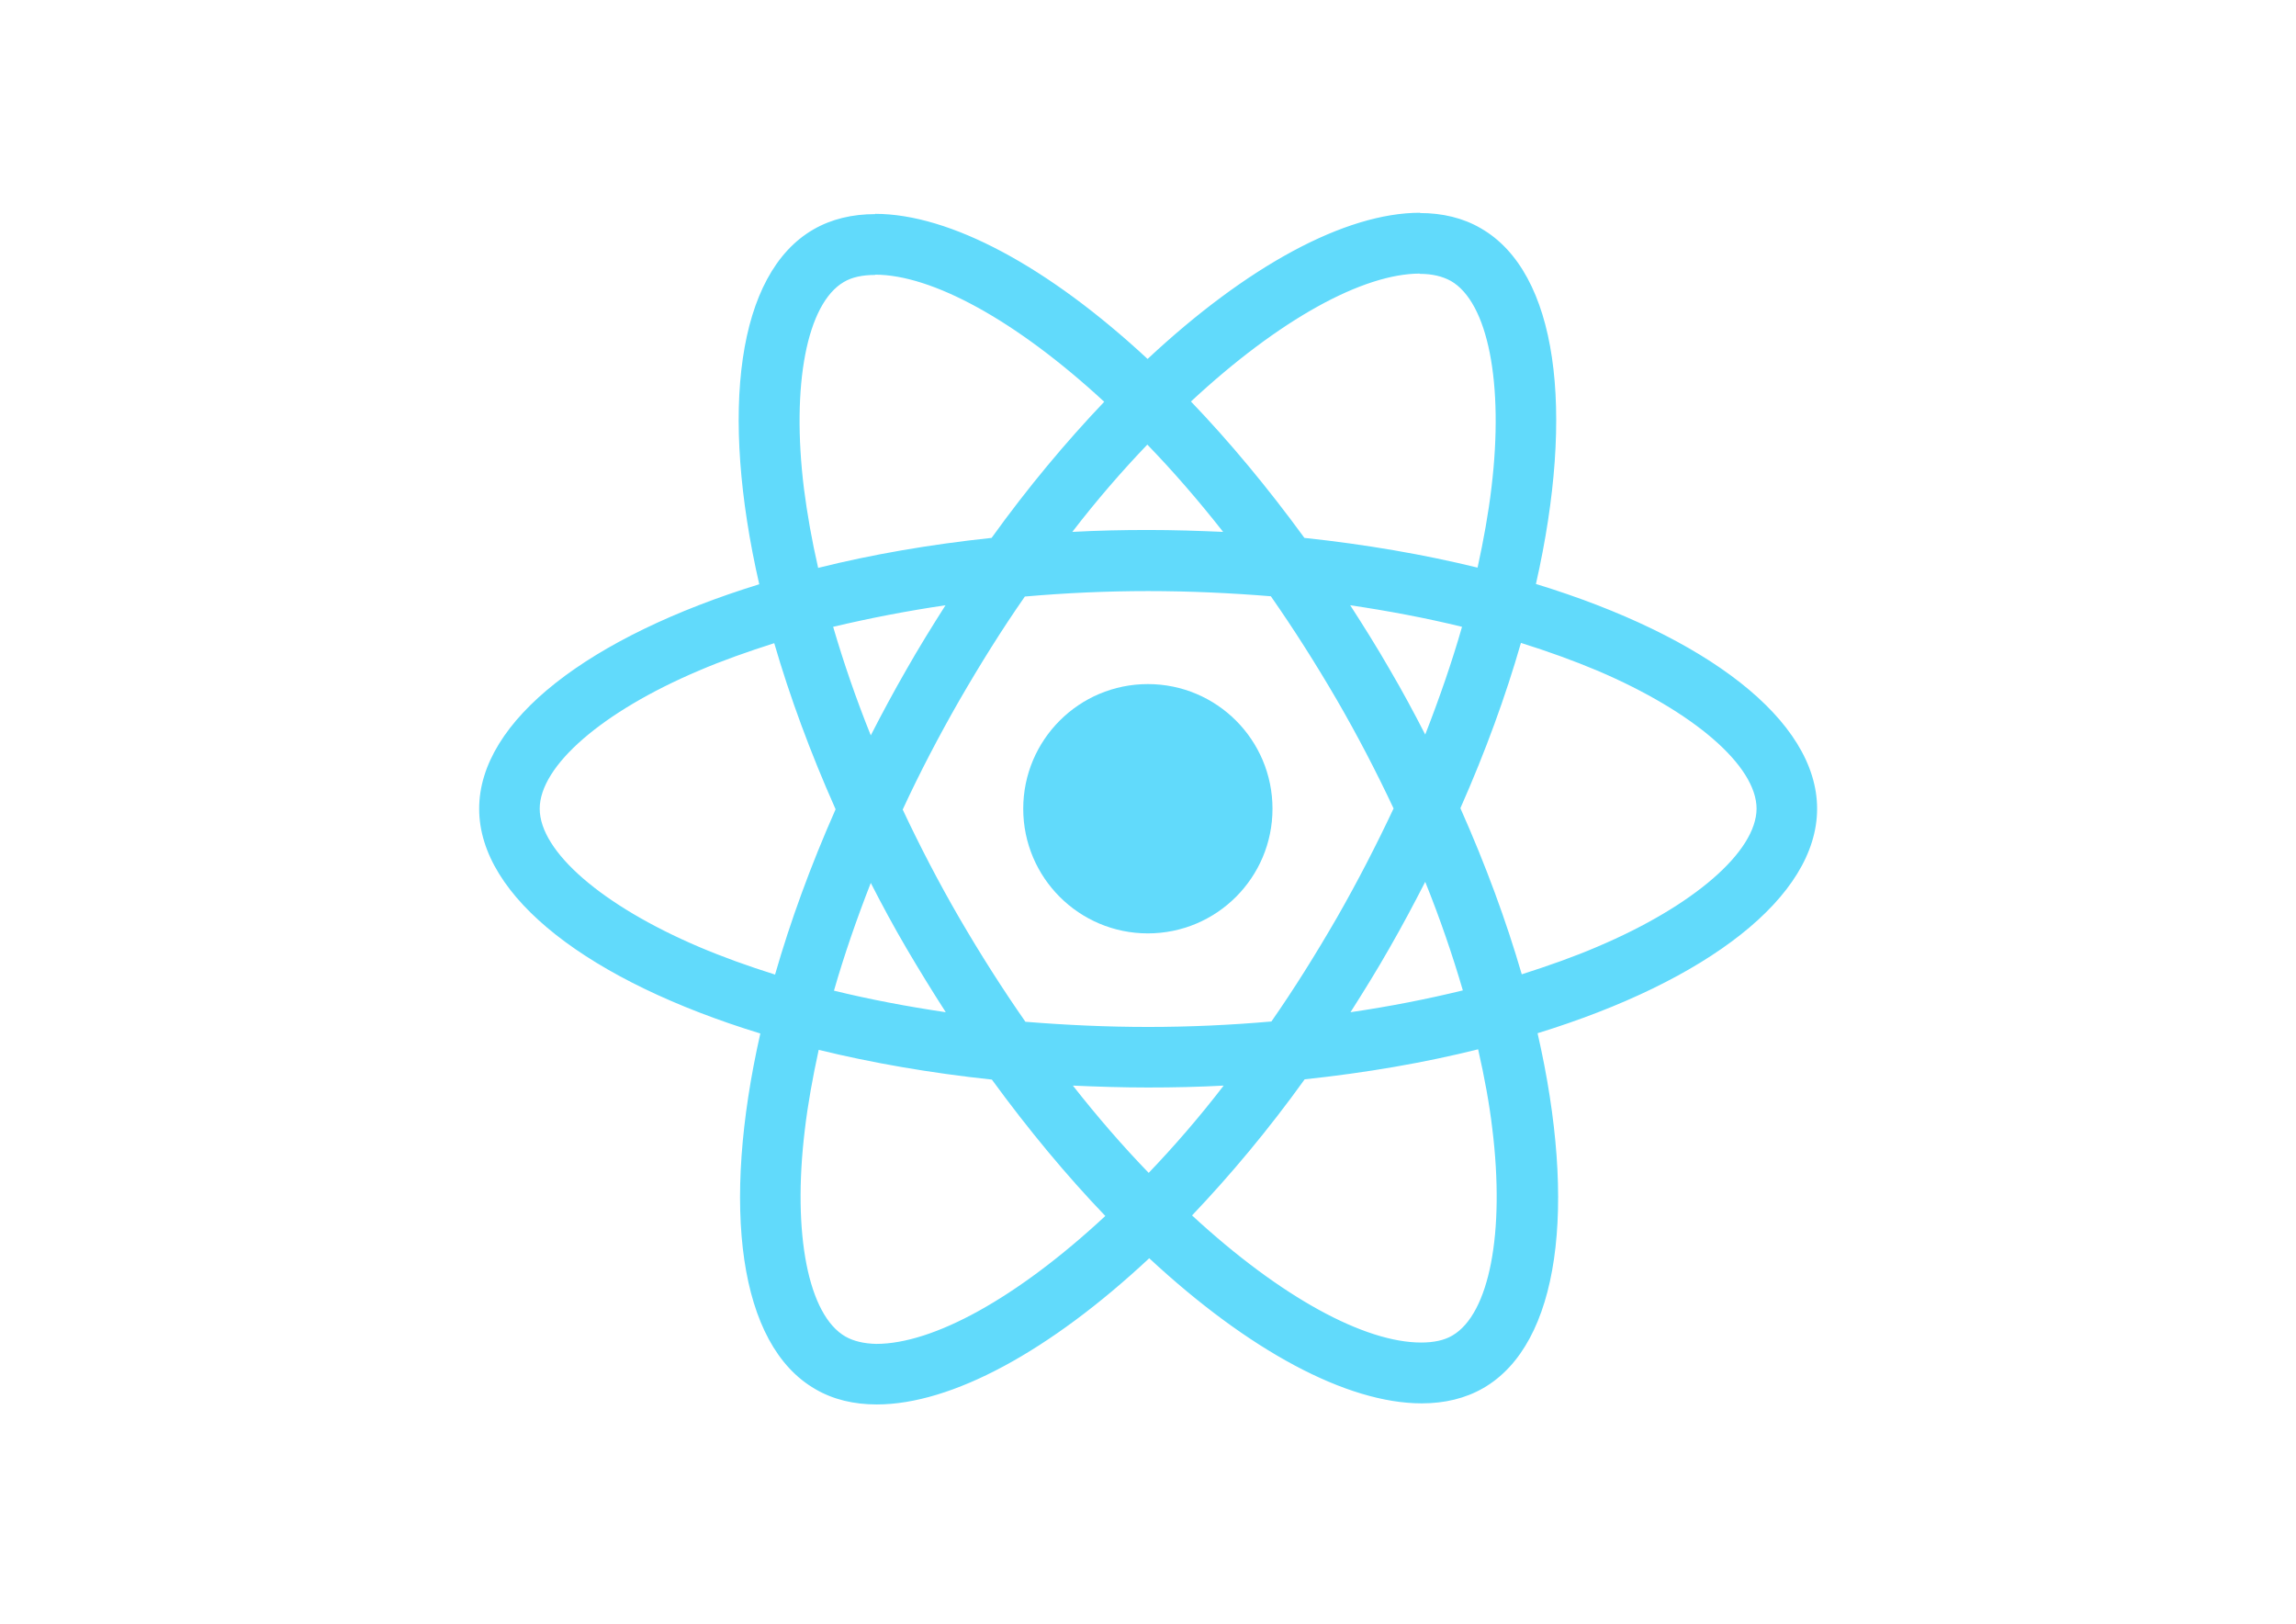
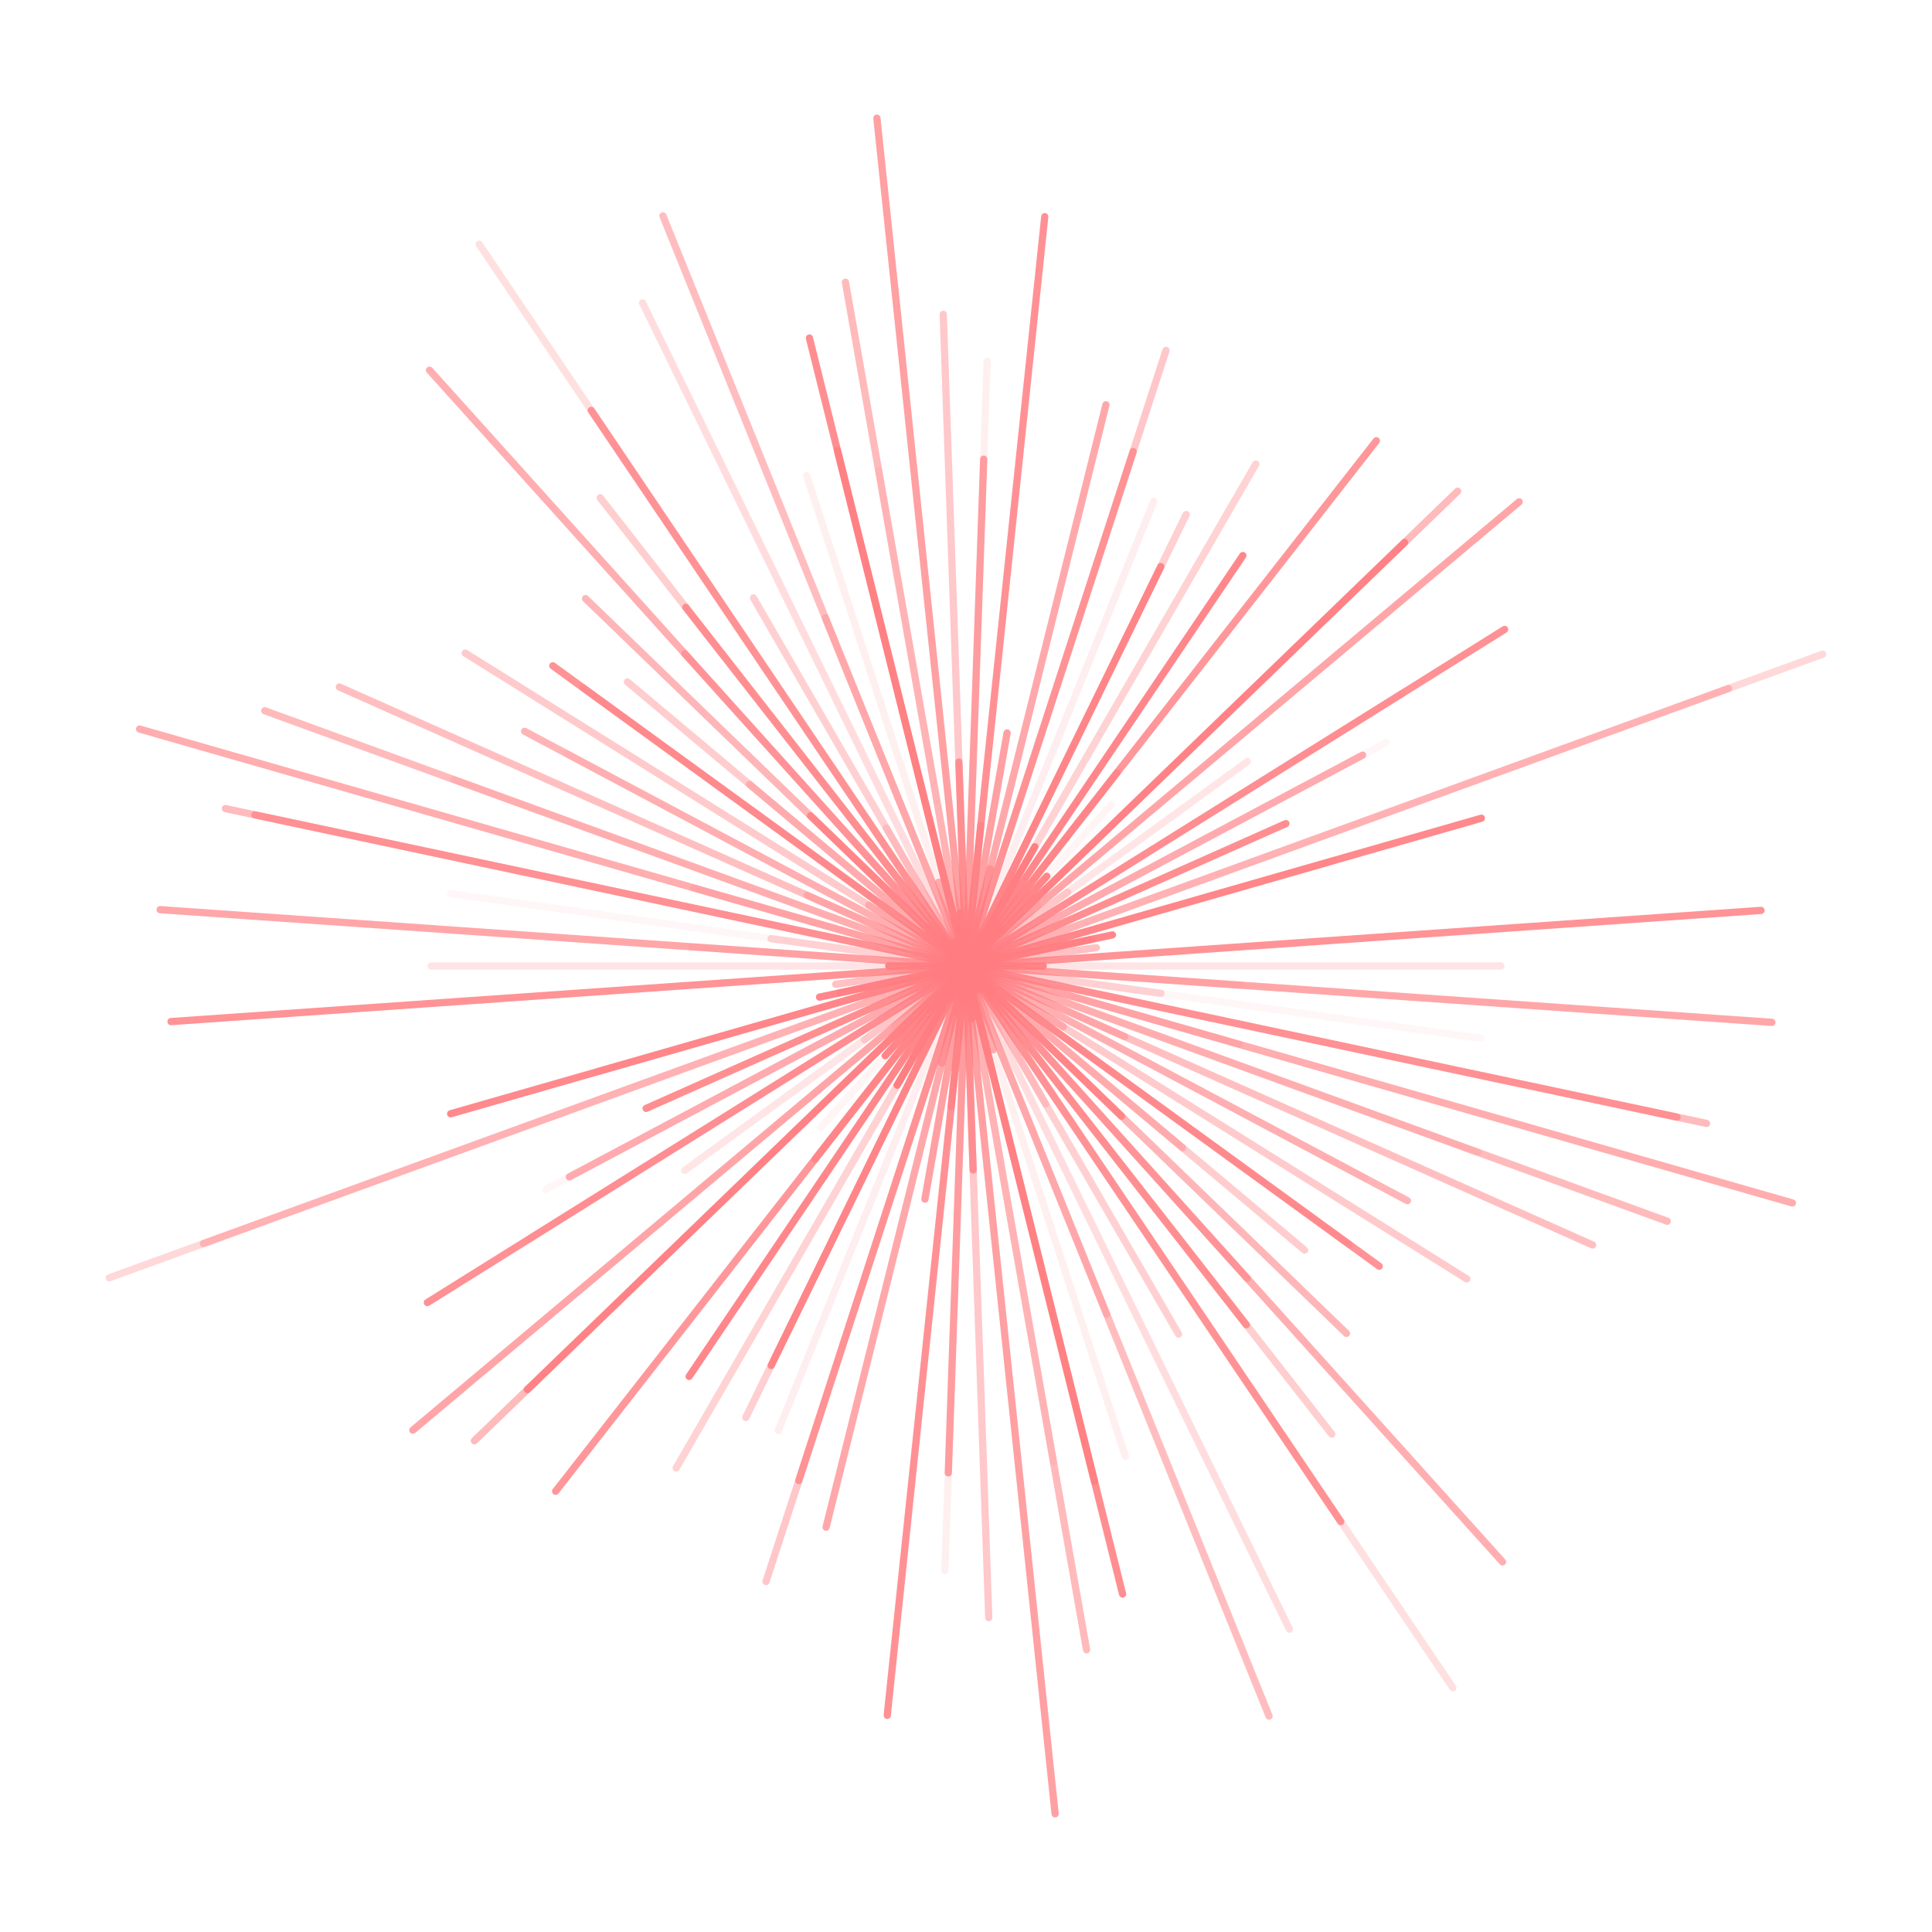
- <svg xmlns="http://www.w3.org/2000/svg" viewBox="0 0 841.9 595.3">
-   <g fill="#61DAFB">
-     <path d="M666.3 296.5c0-32.5-40.7-63.3-103.1-82.4 14.4-63.6 8-114.2-20.2-130.4-6.5-3.8-14.1-5.6-22.4-5.6v22.3c4.6 0 8.3.9 11.4 2.6 13.6 7.8 19.5 37.5 14.9 75.7-1.1 9.4-2.9 19.3-5.1 29.4-19.6-4.8-41-8.5-63.5-10.9-13.5-18.5-27.5-35.3-41.6-50 32.6-30.3 63.2-46.9 84-46.9V78c-27.5 0-63.5 19.6-99.9 53.6-36.4-33.8-72.4-53.2-99.9-53.2v22.3c20.7 0 51.4 16.5 84 46.6-14 14.7-28 31.4-41.3 49.9-22.6 2.4-44 6.1-63.6 11-2.3-10-4-19.7-5.2-29-4.7-38.2 1.1-67.9 14.6-75.8 3-1.8 6.9-2.6 11.5-2.6V78.5c-8.4 0-16 1.8-22.6 5.6-28.1 16.2-34.4 66.7-19.9 130.1-62.2 19.2-102.7 49.9-102.7 82.3 0 32.5 40.7 63.3 103.1 82.4-14.4 63.6-8 114.2 20.2 130.4 6.5 3.8 14.1 5.6 22.5 5.6 27.5 0 63.5-19.6 99.9-53.6 36.4 33.8 72.4 53.2 99.9 53.2 8.4 0 16-1.8 22.6-5.6 28.1-16.2 34.4-66.7 19.9-130.1 62-19.1 102.5-49.9 102.5-82.3zm-130.2-66.7c-3.7 12.9-8.3 26.2-13.5 39.5-4.1-8-8.4-16-13.1-24-4.6-8-9.5-15.8-14.4-23.4 14.2 2.1 27.9 4.7 41 7.9zm-45.8 106.5c-7.8 13.5-15.8 26.3-24.1 38.2-14.9 1.3-30 2-45.2 2-15.1 0-30.2-.7-45-1.9-8.3-11.9-16.4-24.6-24.2-38-7.6-13.1-14.5-26.4-20.8-39.8 6.2-13.4 13.2-26.8 20.7-39.9 7.8-13.5 15.8-26.3 24.1-38.2 14.9-1.3 30-2 45.2-2 15.1 0 30.2.7 45 1.9 8.3 11.9 16.4 24.6 24.2 38 7.6 13.1 14.5 26.4 20.8 39.8-6.3 13.4-13.2 26.8-20.7 39.9zm32.3-13c5.4 13.4 10 26.8 13.8 39.8-13.1 3.2-26.9 5.9-41.2 8 4.9-7.7 9.8-15.6 14.4-23.7 4.6-8 8.9-16.1 13-24.1zM421.2 430c-9.3-9.6-18.6-20.3-27.8-32 9 .4 18.2.7 27.5.7 9.4 0 18.7-.2 27.8-.7-9 11.7-18.3 22.4-27.5 32zm-74.4-58.9c-14.2-2.1-27.9-4.7-41-7.9 3.7-12.9 8.3-26.2 13.5-39.5 4.1 8 8.4 16 13.1 24 4.7 8 9.5 15.8 14.4 23.4zM420.7 163c9.3 9.6 18.6 20.3 27.8 32-9-.4-18.2-.7-27.5-.7-9.4 0-18.7.2-27.8.7 9-11.7 18.3-22.4 27.5-32zm-74 58.9c-4.9 7.7-9.8 15.6-14.4 23.7-4.6 8-8.9 16-13 24-5.4-13.4-10-26.8-13.8-39.8 13.1-3.1 26.9-5.8 41.2-7.9zm-90.5 125.2c-35.4-15.1-58.3-34.9-58.3-50.6 0-15.7 22.9-35.6 58.3-50.6 8.6-3.7 18-7 27.7-10.1 5.7 19.6 13.2 40 22.5 60.9-9.2 20.8-16.6 41.1-22.2 60.6-9.9-3.1-19.3-6.5-28-10.2zM310 490c-13.6-7.8-19.5-37.5-14.9-75.7 1.1-9.4 2.9-19.3 5.1-29.4 19.6 4.8 41 8.5 63.5 10.9 13.5 18.5 27.5 35.3 41.6 50-32.6 30.3-63.2 46.9-84 46.9-4.5-.1-8.3-1-11.3-2.7zm237.2-76.2c4.7 38.2-1.1 67.9-14.6 75.8-3 1.8-6.9 2.6-11.5 2.6-20.7 0-51.4-16.5-84-46.6 14-14.7 28-31.4 41.3-49.9 22.6-2.4 44-6.1 63.6-11 2.3 10.1 4.1 19.8 5.2 29.1zm38.5-66.7c-8.6 3.7-18 7-27.7 10.1-5.7-19.6-13.2-40-22.5-60.9 9.2-20.8 16.6-41.1 22.2-60.6 9.9 3.1 19.3 6.5 28.1 10.2 35.4 15.1 58.3 34.9 58.3 50.6-.1 15.7-23 35.6-58.4 50.6zM320.8 78.4z" />
-     <circle cx="420.9" cy="296.5" r="45.7" />
-     <path d="M520.5 78.1z" />
+ <svg xmlns="http://www.w3.org/2000/svg" version="1.1" viewBox="0 0 800 800">
+   <g fill="none" stroke-width="3" stroke="#ff7d81" stroke-linecap="round">
+     <line x1="368" y1="400" x2="432" y2="400" transform="rotate(0, 400, 400)" opacity="0.93" />
+     <line x1="514" y1="400" x2="286" y2="400" transform="rotate(4, 400, 400)" opacity="0.16" />
+     <line x1="318.5" y1="400" x2="481.5" y2="400" transform="rotate(8, 400, 400)" opacity="0.31" />
+     <line x1="701" y1="400" x2="99" y2="400" transform="rotate(12, 400, 400)" opacity="0.68" />
+     <line x1="44" y1="400" x2="756" y2="400" transform="rotate(16, 400, 400)" opacity="0.63" />
+     <line x1="709" y1="400" x2="91" y2="400" transform="rotate(20, 400, 400)" opacity="0.53" />
+     <line x1="116" y1="400" x2="684" y2="400" transform="rotate(24, 400, 400)" opacity="0.49" />
+     <line x1="213" y1="400" x2="587" y2="400" transform="rotate(28, 400, 400)" opacity="0.11" />
+     <line x1="155.5" y1="400" x2="644.5" y2="400" transform="rotate(32, 400, 400)" opacity="0.41" />
+     <line x1="596" y1="400" x2="204" y2="400" transform="rotate(36, 400, 400)" opacity="0.40" />
+     <line x1="517" y1="400" x2="283" y2="400" transform="rotate(40, 400, 400)" opacity="0.43" />
+     <line x1="310.5" y1="400" x2="489.5" y2="400" transform="rotate(44, 400, 400)" opacity="0.84" />
+     <line x1="226" y1="400" x2="574" y2="400" transform="rotate(48, 400, 400)" opacity="0.54" />
+     <line x1="588.5" y1="400" x2="211.5" y2="400" transform="rotate(52, 400, 400)" opacity="0.79" />
+     <line x1="39.5" y1="400" x2="760.5" y2="400" transform="rotate(56, 400, 400)" opacity="0.24" />
+     <line x1="466" y1="400" x2="334" y2="400" transform="rotate(60, 400, 400)" opacity="0.26" />
+     <line x1="389" y1="400" x2="411" y2="400" transform="rotate(64, 400, 400)" opacity="0.99" />
+     <line x1="244.5" y1="400" x2="555.5" y2="400" transform="rotate(68, 400, 400)" opacity="0.34" />
+     <line x1="363.5" y1="400" x2="436.5" y2="400" transform="rotate(72, 400, 400)" opacity="0.60" />
+     <line x1="620" y1="400" x2="180" y2="400" transform="rotate(76, 400, 400)" opacity="0.78" />
+     <line x1="191.5" y1="400" x2="608.5" y2="400" transform="rotate(80, 400, 400)" opacity="0.11" />
+     <line x1="378" y1="400" x2="422" y2="400" transform="rotate(84, 400, 400)" opacity="0.92" />
+     <line x1="670" y1="400" x2="130" y2="400" transform="rotate(88, 400, 400)" opacity="0.42" />
+     <line x1="650.5" y1="400" x2="149.5" y2="400" transform="rotate(92, 400, 400)" opacity="0.12" />
+     <line x1="712" y1="400" x2="88" y2="400" transform="rotate(96, 400, 400)" opacity="0.84" />
+     <line x1="498" y1="400" x2="302" y2="400" transform="rotate(100, 400, 400)" opacity="0.73" />
+     <line x1="639.5" y1="400" x2="160.5" y2="400" transform="rotate(104, 400, 400)" opacity="0.67" />
+     <line x1="624" y1="400" x2="176" y2="400" transform="rotate(108, 400, 400)" opacity="0.72" />
+     <line x1="415" y1="400" x2="385" y2="400" transform="rotate(112, 400, 400)" opacity="0.40" />
+     <line x1="192" y1="400" x2="608" y2="400" transform="rotate(116, 400, 400)" opacity="0.37" />
+     <line x1="640" y1="400" x2="160" y2="400" transform="rotate(120, 400, 400)" opacity="0.35" />
+     <line x1="605" y1="400" x2="195" y2="400" transform="rotate(124, 400, 400)" opacity="0.92" />
+     <line x1="124" y1="400" x2="676" y2="400" transform="rotate(128, 400, 400)" opacity="0.80" />
+     <line x1="350" y1="400" x2="450" y2="400" transform="rotate(132, 400, 400)" opacity="0.93" />
+     <line x1="683" y1="400" x2="117" y2="400" transform="rotate(136, 400, 400)" opacity="0.53" />
+     <line x1="438.5" y1="400" x2="361.5" y2="400" transform="rotate(140, 400, 400)" opacity="0.15" />
+     <line x1="348" y1="400" x2="452" y2="400" transform="rotate(144, 400, 400)" opacity="0.30" />
+     <line x1="137" y1="400" x2="663" y2="400" transform="rotate(148, 400, 400)" opacity="0.85" />
+     <line x1="214" y1="400" x2="586" y2="400" transform="rotate(152, 400, 400)" opacity="0.62" />
+     <line x1="255" y1="400" x2="545" y2="400" transform="rotate(156, 400, 400)" opacity="0.87" />
+     <line x1="736" y1="400" x2="64" y2="400" transform="rotate(160, 400, 400)" opacity="0.42" />
+     <line x1="622" y1="400" x2="178" y2="400" transform="rotate(164, 400, 400)" opacity="0.91" />
+     <line x1="338" y1="400" x2="462" y2="400" transform="rotate(168, 400, 400)" opacity="0.92" />
+     <line x1="345.5" y1="400" x2="454.5" y2="400" transform="rotate(172, 400, 400)" opacity="0.48" />
+     <line x1="70" y1="400" x2="730" y2="400" transform="rotate(176, 400, 400)" opacity="0.83" />
+     <line x1="621.5" y1="400" x2="178.5" y2="400" transform="rotate(180, 400, 400)" opacity="0.21" />
+     <line x1="734.5" y1="400" x2="65.5" y2="400" transform="rotate(184, 400, 400)" opacity="0.68" />
+     <line x1="184.5" y1="400" x2="615.5" y2="400" transform="rotate(188, 400, 400)" opacity="0.07" />
+     <line x1="713.5" y1="400" x2="86.5" y2="400" transform="rotate(192, 400, 400)" opacity="0.52" />
+     <line x1="282.5" y1="400" x2="517.5" y2="400" transform="rotate(196, 400, 400)" opacity="0.21" />
+     <line x1="174.5" y1="400" x2="625.5" y2="400" transform="rotate(200, 400, 400)" opacity="0.20" />
+     <line x1="328" y1="400" x2="472" y2="400" transform="rotate(204, 400, 400)" opacity="0.40" />
+     <line x1="193" y1="400" x2="607" y2="400" transform="rotate(208, 400, 400)" opacity="0.57" />
+     <line x1="352.5" y1="400" x2="447.5" y2="400" transform="rotate(212, 400, 400)" opacity="0.44" />
+     <line x1="611.5" y1="400" x2="188.5" y2="400" transform="rotate(216, 400, 400)" opacity="0.83" />
+     <line x1="217" y1="400" x2="583" y2="400" transform="rotate(220, 400, 400)" opacity="0.39" />
+     <line x1="619" y1="400" x2="181" y2="400" transform="rotate(224, 400, 400)" opacity="0.56" />
+     <line x1="732" y1="400" x2="68" y2="400" transform="rotate(228, 400, 400)" opacity="0.62" />
+     <line x1="154" y1="400" x2="646" y2="400" transform="rotate(232, 400, 400)" opacity="0.38" />
+     <line x1="677.5" y1="400" x2="122.5" y2="400" transform="rotate(236, 400, 400)" opacity="0.79" />
+     <line x1="224" y1="400" x2="576" y2="400" transform="rotate(240, 400, 400)" opacity="0.36" />
+     <line x1="705.5" y1="400" x2="94.5" y2="400" transform="rotate(244, 400, 400)" opacity="0.26" />
+     <line x1="735" y1="400" x2="65" y2="400" transform="rotate(248, 400, 400)" opacity="0.51" />
+     <line x1="613.5" y1="400" x2="186.5" y2="400" transform="rotate(252, 400, 400)" opacity="0.12" />
+     <line x1="668" y1="400" x2="132" y2="400" transform="rotate(256, 400, 400)" opacity="0.87" />
+     <line x1="112.5" y1="400" x2="687.5" y2="400" transform="rotate(260, 400, 400)" opacity="0.53" />
+     <line x1="47" y1="400" x2="753" y2="400" transform="rotate(264, 400, 400)" opacity="0.73" />
+     <line x1="484.5" y1="400" x2="315.5" y2="400" transform="rotate(268, 400, 400)" opacity="0.77" />
+     <line x1="610" y1="400" x2="190" y2="400" transform="rotate(272, 400, 400)" opacity="0.73" />
+     <line x1="458.5" y1="400" x2="341.5" y2="400" transform="rotate(276, 400, 400)" opacity="0.64" />
+     <line x1="380" y1="400" x2="420" y2="400" transform="rotate(280, 400, 400)" opacity="0.39" />
+     <line x1="441.5" y1="400" x2="358.5" y2="400" transform="rotate(284, 400, 400)" opacity="0.53" />
+     <line x1="668" y1="400" x2="132" y2="400" transform="rotate(288, 400, 400)" opacity="0.43" />
+     <line x1="192.5" y1="400" x2="607.5" y2="400" transform="rotate(292, 400, 400)" opacity="0.13" />
+     <line x1="584" y1="400" x2="216" y2="400" transform="rotate(296, 400, 400)" opacity="0.90" />
+     <line x1="343" y1="400" x2="457" y2="400" transform="rotate(300, 400, 400)" opacity="0.99" />
+     <line x1="394" y1="400" x2="406" y2="400" transform="rotate(304, 400, 400)" opacity="0.10" />
+     <line x1="501.5" y1="400" x2="298.5" y2="400" transform="rotate(308, 400, 400)" opacity="0.68" />
+     <line x1="310" y1="400" x2="490" y2="400" transform="rotate(312, 400, 400)" opacity="0.08" />
+     <line x1="652.5" y1="400" x2="147.5" y2="400" transform="rotate(316, 400, 400)" opacity="0.92" />
+     <line x1="101" y1="400" x2="699" y2="400" transform="rotate(320, 400, 400)" opacity="0.69" />
+     <line x1="256" y1="400" x2="544" y2="400" transform="rotate(324, 400, 400)" opacity="0.20" />
+     <line x1="187" y1="400" x2="613" y2="400" transform="rotate(328, 400, 400)" opacity="0.17" />
+     <line x1="597" y1="400" x2="203" y2="400" transform="rotate(332, 400, 400)" opacity="0.07" />
+     <line x1="412.5" y1="400" x2="387.5" y2="400" transform="rotate(336, 400, 400)" opacity="0.37" />
+     <line x1="22.5" y1="400" x2="777.5" y2="400" transform="rotate(340, 400, 400)" opacity="0.30" />
+     <line x1="558.5" y1="400" x2="241.5" y2="400" transform="rotate(344, 400, 400)" opacity="0.31" />
+     <line x1="346.5" y1="400" x2="453.5" y2="400" transform="rotate(348, 400, 400)" opacity="0.59" />
  </g>
</svg>
